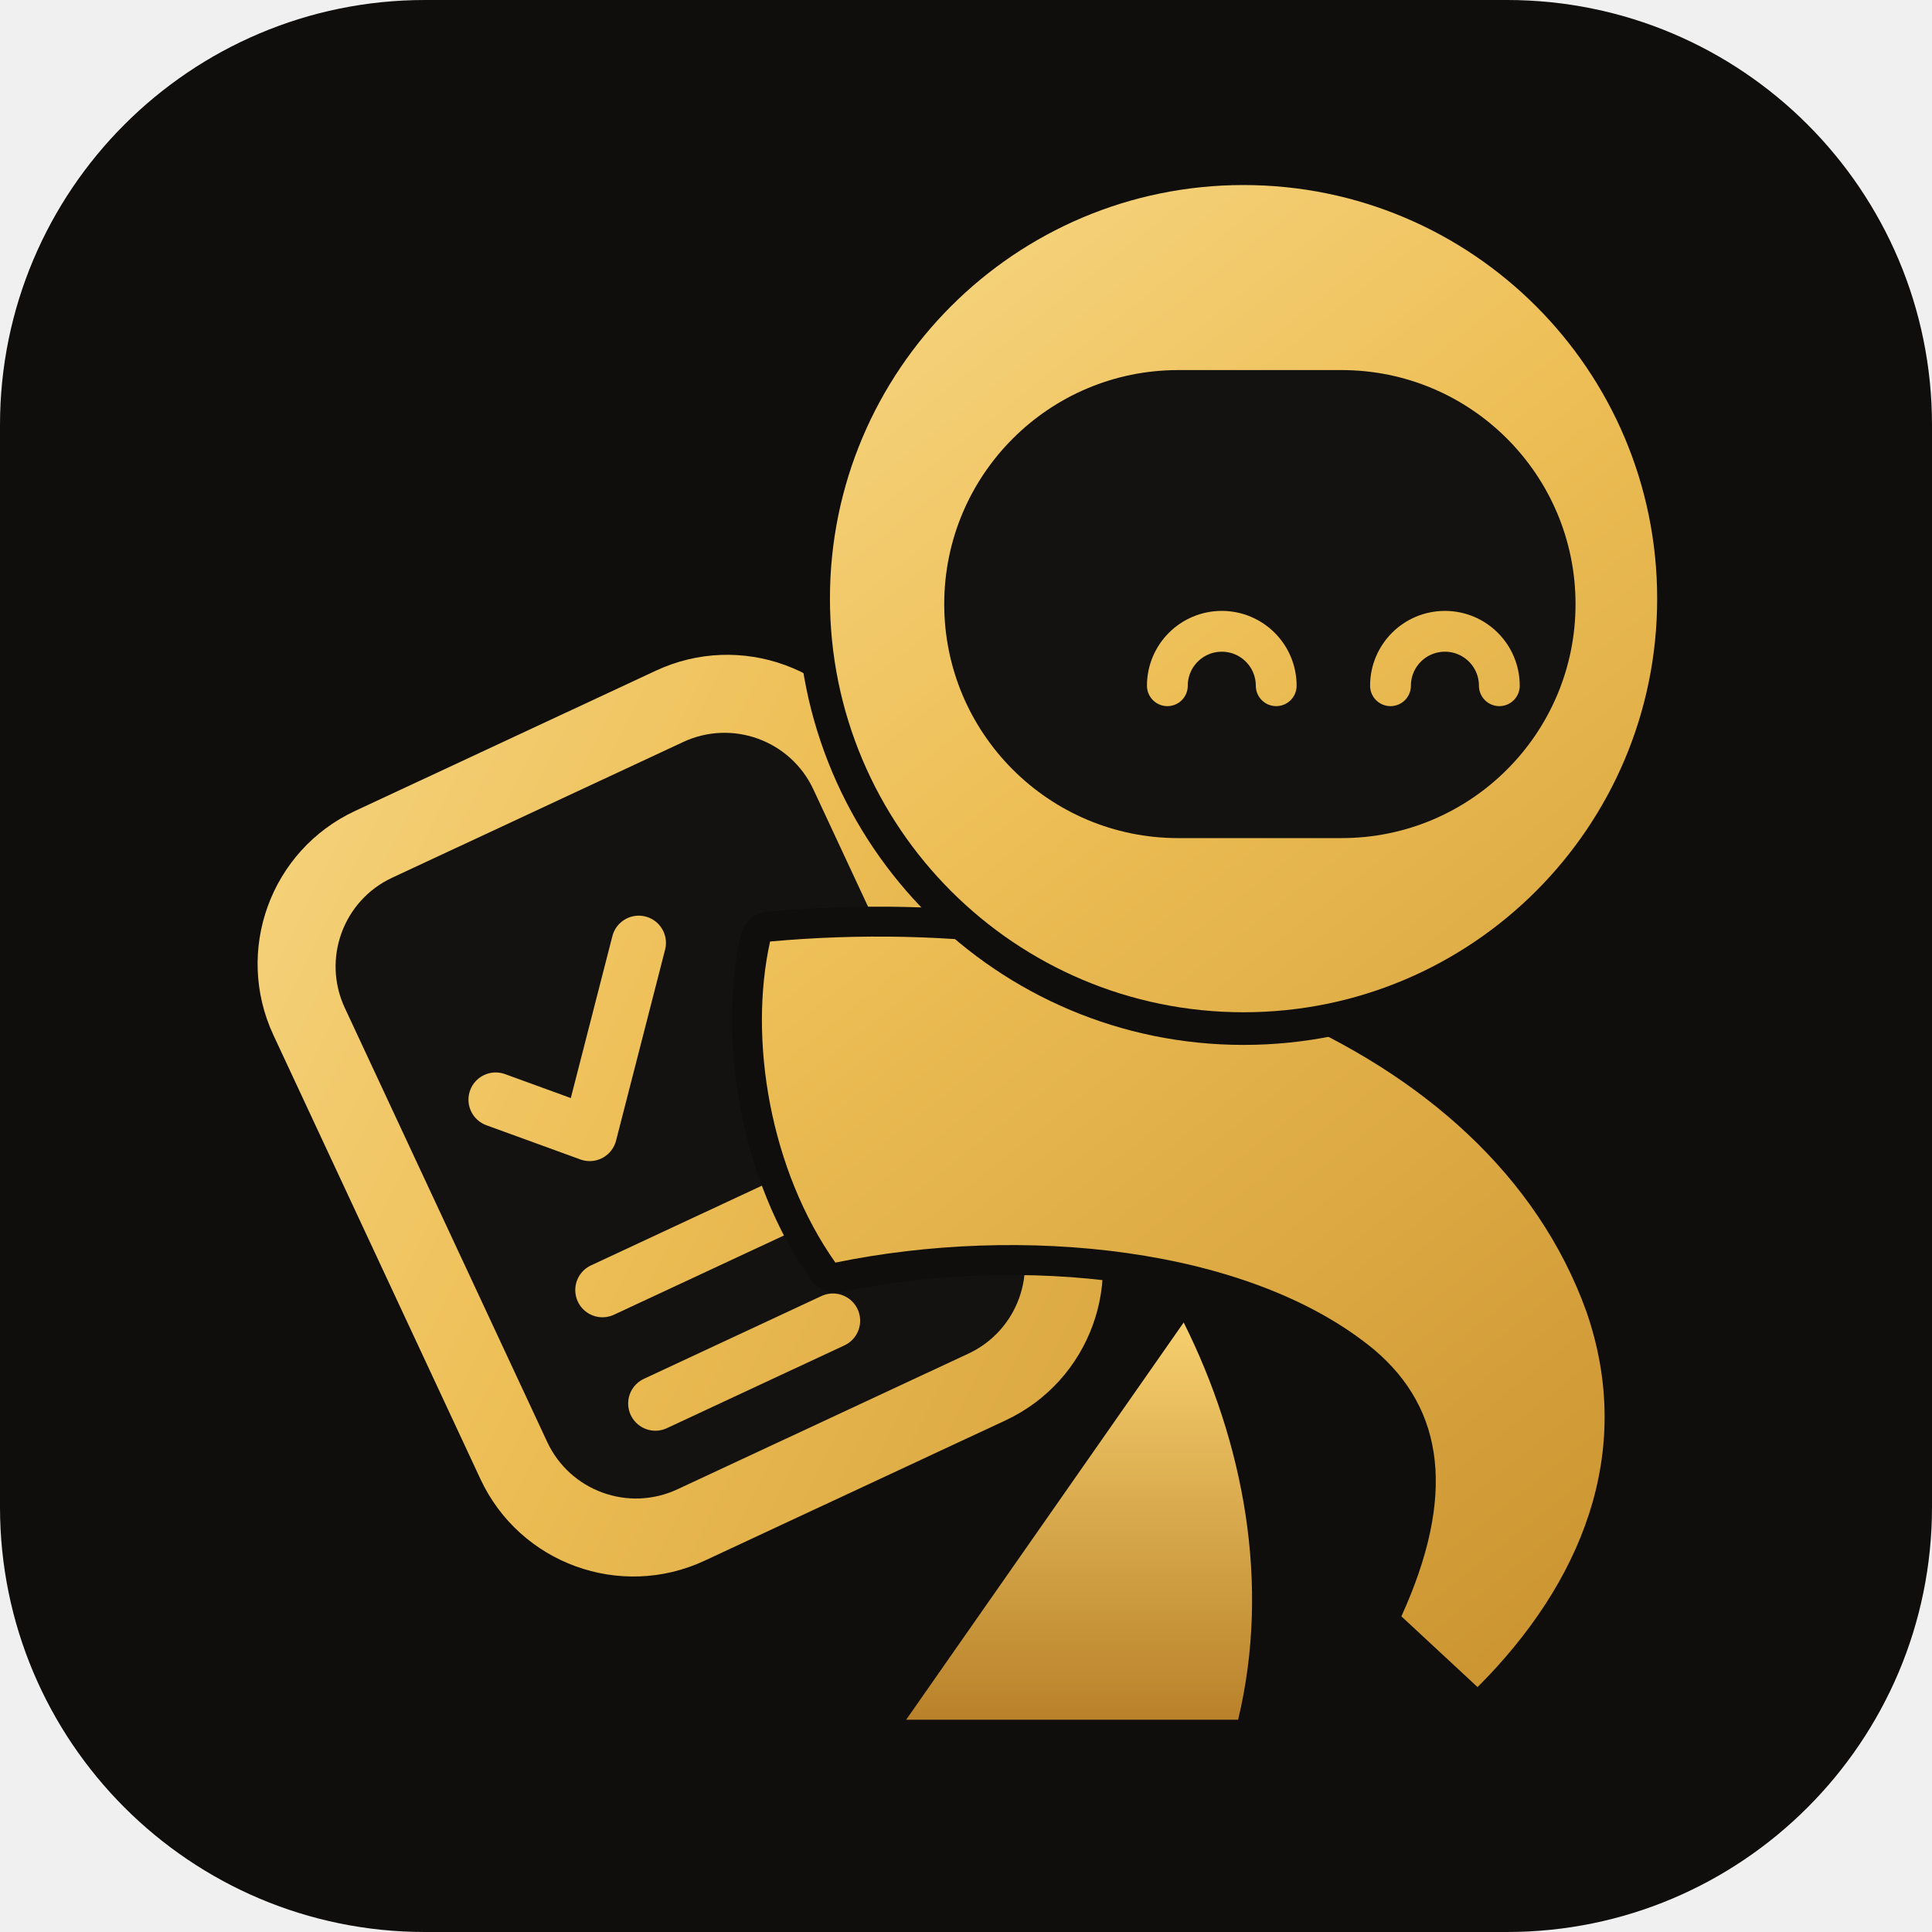
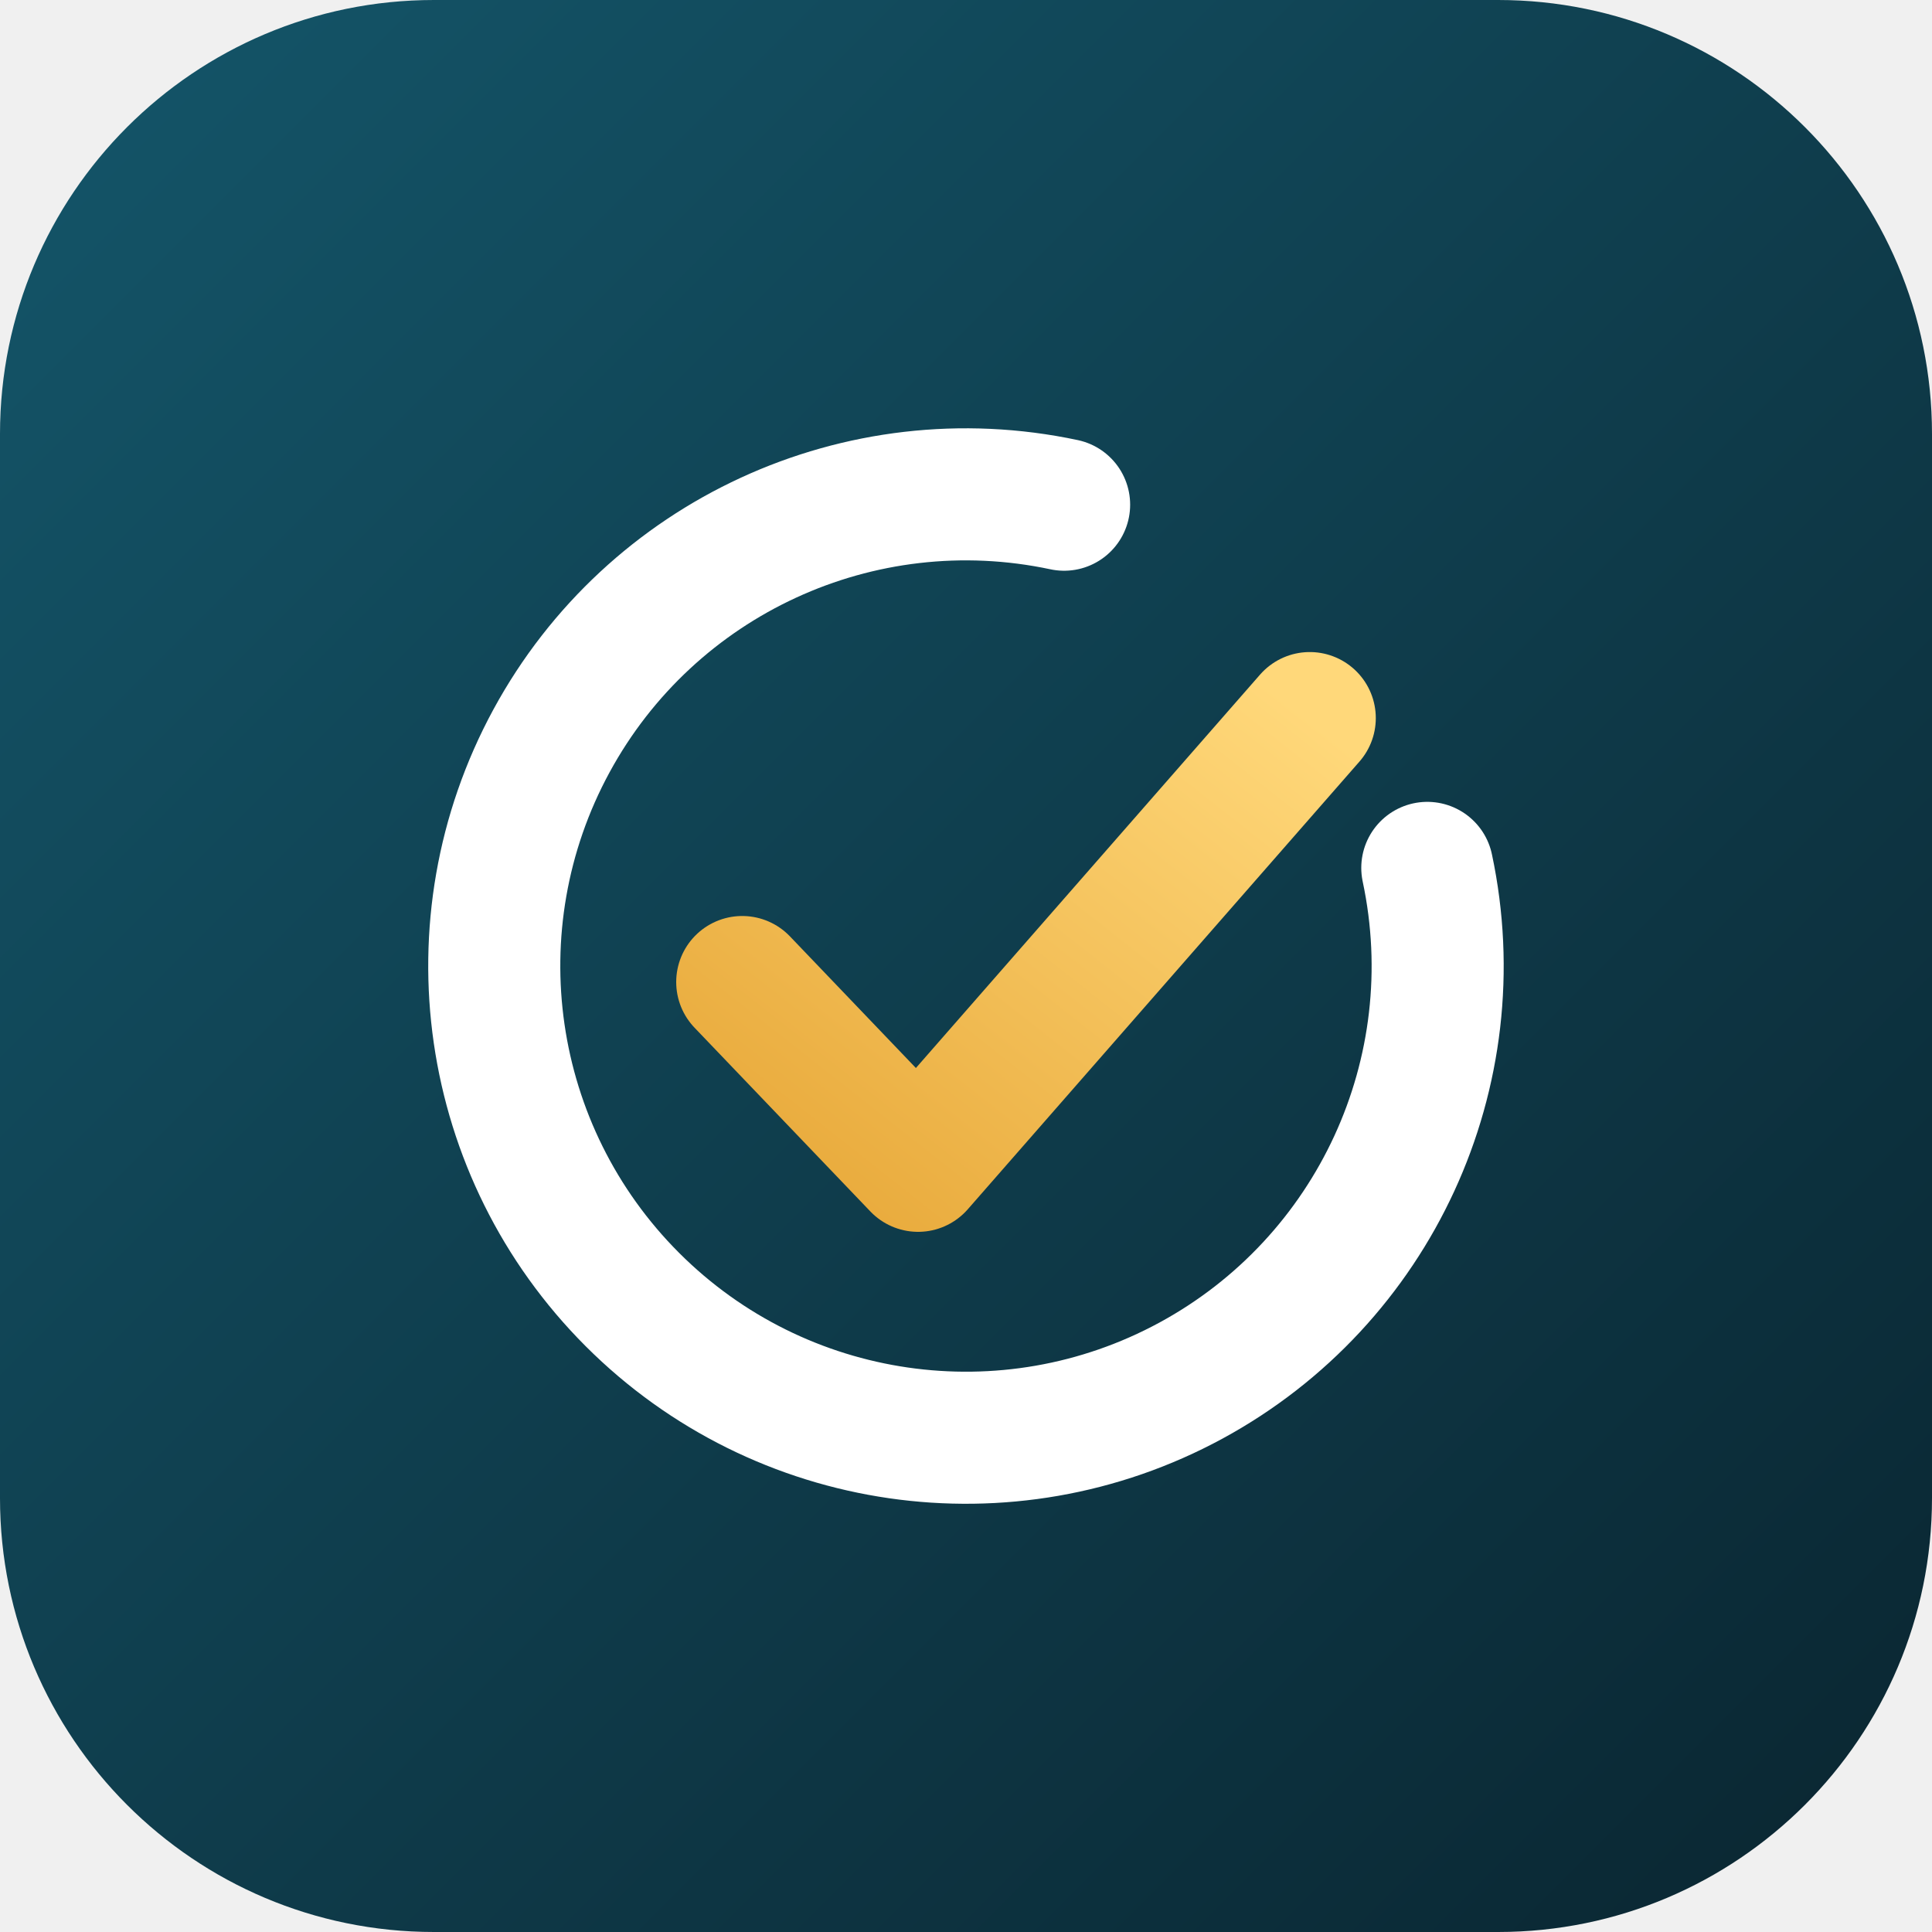
- <svg xmlns="http://www.w3.org/2000/svg" viewBox="265 70 710 710" width="256" height="256">
+ <svg xmlns="http://www.w3.org/2000/svg" viewBox="0 0 1024 1024" width="1024" height="1024">
  <defs>
-     <linearGradient id="g" gradientUnits="userSpaceOnUse" x1="400" y1="140" x2="860" y2="720">
-       <stop offset="0" stop-color="#FCE29A" />
-       <stop offset=".45" stop-color="#EDBE55" />
-       <stop offset="1" stop-color="#C78F2C" />
+     <linearGradient id="g" x1="0" y1="1" x2="1" y2="0">
+       <stop offset="0" stop-color="#E8A93A" />
+       <stop offset="1" stop-color="#FFD87A" />
    </linearGradient>
-     <linearGradient id="g2" gradientUnits="userSpaceOnUse" x1="0" y1="556" x2="0" y2="702">
-       <stop offset="0" stop-color="#F6CF6E" />
-       <stop offset="1" stop-color="#B9822A" />
-     </linearGradient>
-     <linearGradient id="w" x1="0" y1="0" x2="0" y2="1">
-       <stop offset="0" stop-color="#FCE29A" />
-       <stop offset=".5" stop-color="#EDBE55" />
-       <stop offset="1" stop-color="#C78F2C" />
+     <linearGradient id="bg" x1="0" y1="0" x2="1" y2="1">
+       <stop offset="0" stop-color="#14566A" />
+       <stop offset="1" stop-color="#0A2530" />
    </linearGradient>
  </defs>
-   <rect x="265" y="70" width="710" height="710" rx="156.2" fill="#0F0E0D" />
-   <g transform="rotate(-25 515 480)">
-     <path d="M454,328H576A62,62 0 0 1 638,390V570A62,62 0 0 1 576,632H454A62,62 0 0 1 392,570V390A62,62 0 0 1 454,328Z" fill="url(#g)" />
-   </g>
-   <g transform="rotate(-25 515 480)">
-     <path d="M456,356H574A36,36 0 0 1 610,392V568A36,36 0 0 1 574,604H456A36,36 0 0 1 420,568V392A36,36 0 0 1 456,356Z" fill="#141210" />
-   </g>
-   <g transform="rotate(-25 515 480)">
-     <path d="M456,446l26,26l46,-56" fill="none" stroke="url(#g)" stroke-width="20" stroke-linecap="round" stroke-linejoin="round" />
-   </g>
-   <g transform="rotate(-25 515 480)">
-     <path d="M462,526h96M462,572h72" fill="none" stroke="url(#g)" stroke-width="20" stroke-linecap="round" stroke-linejoin="round" />
-   </g>
-   <path d="M598,702L700,556C722,600 732,652 720,702Z" fill="url(#g2)" />
-   <path d="M548,416C680,404 812,452 848,552C866,604 846,652 808,690L780,664C800,620 796,588 770,566C724,528 640,520 572,534C548,500 540,452 548,416Z" fill="#0F0E0D" stroke="#0F0E0D" stroke-width="22" stroke-linecap="round" stroke-linejoin="round" />
-   <path d="M548,416C680,404 812,452 848,552C866,604 846,652 808,690L780,664C800,620 796,588 770,566C724,528 640,520 572,534C548,500 540,452 548,416Z" fill="url(#g)" />
-   <path d="M558,290A164,164 0 1 1 886,290A164,164 0 1 1 558,290Z" fill="#0F0E0D" />
-   <path d="M570,290A152,152 0 1 1 874,290A152,152 0 1 1 570,290Z" fill="url(#g)" />
-   <path d="M698,206H758A86,86 0 0 1 844,292V292A86,86 0 0 1 758,378H698A86,86 0 0 1 612,292V292A86,86 0 0 1 698,206Z" fill="#141210" />
-   <path d="M694,322a20,20 0 0 1 40,0M776,322a20,20 0 0 1 40,0" fill="none" stroke="url(#g)" stroke-width="15" stroke-linecap="round" stroke-linejoin="round" />
+   <rect width="1024" height="1024" rx="230" fill="url(#bg)" />
+   <path d="M756.5,460.0 A250.0,250.0 0 1 1 564.0,267.5" fill="none" stroke="#FFFFFF" stroke-width="70.0" stroke-linecap="round" />
+   <path d="M393.4,520.5 L486.6,617.9 L694.2,380.6" fill="none" stroke="url(#g)" stroke-width="70.0" stroke-linecap="round" stroke-linejoin="round" />
</svg>
